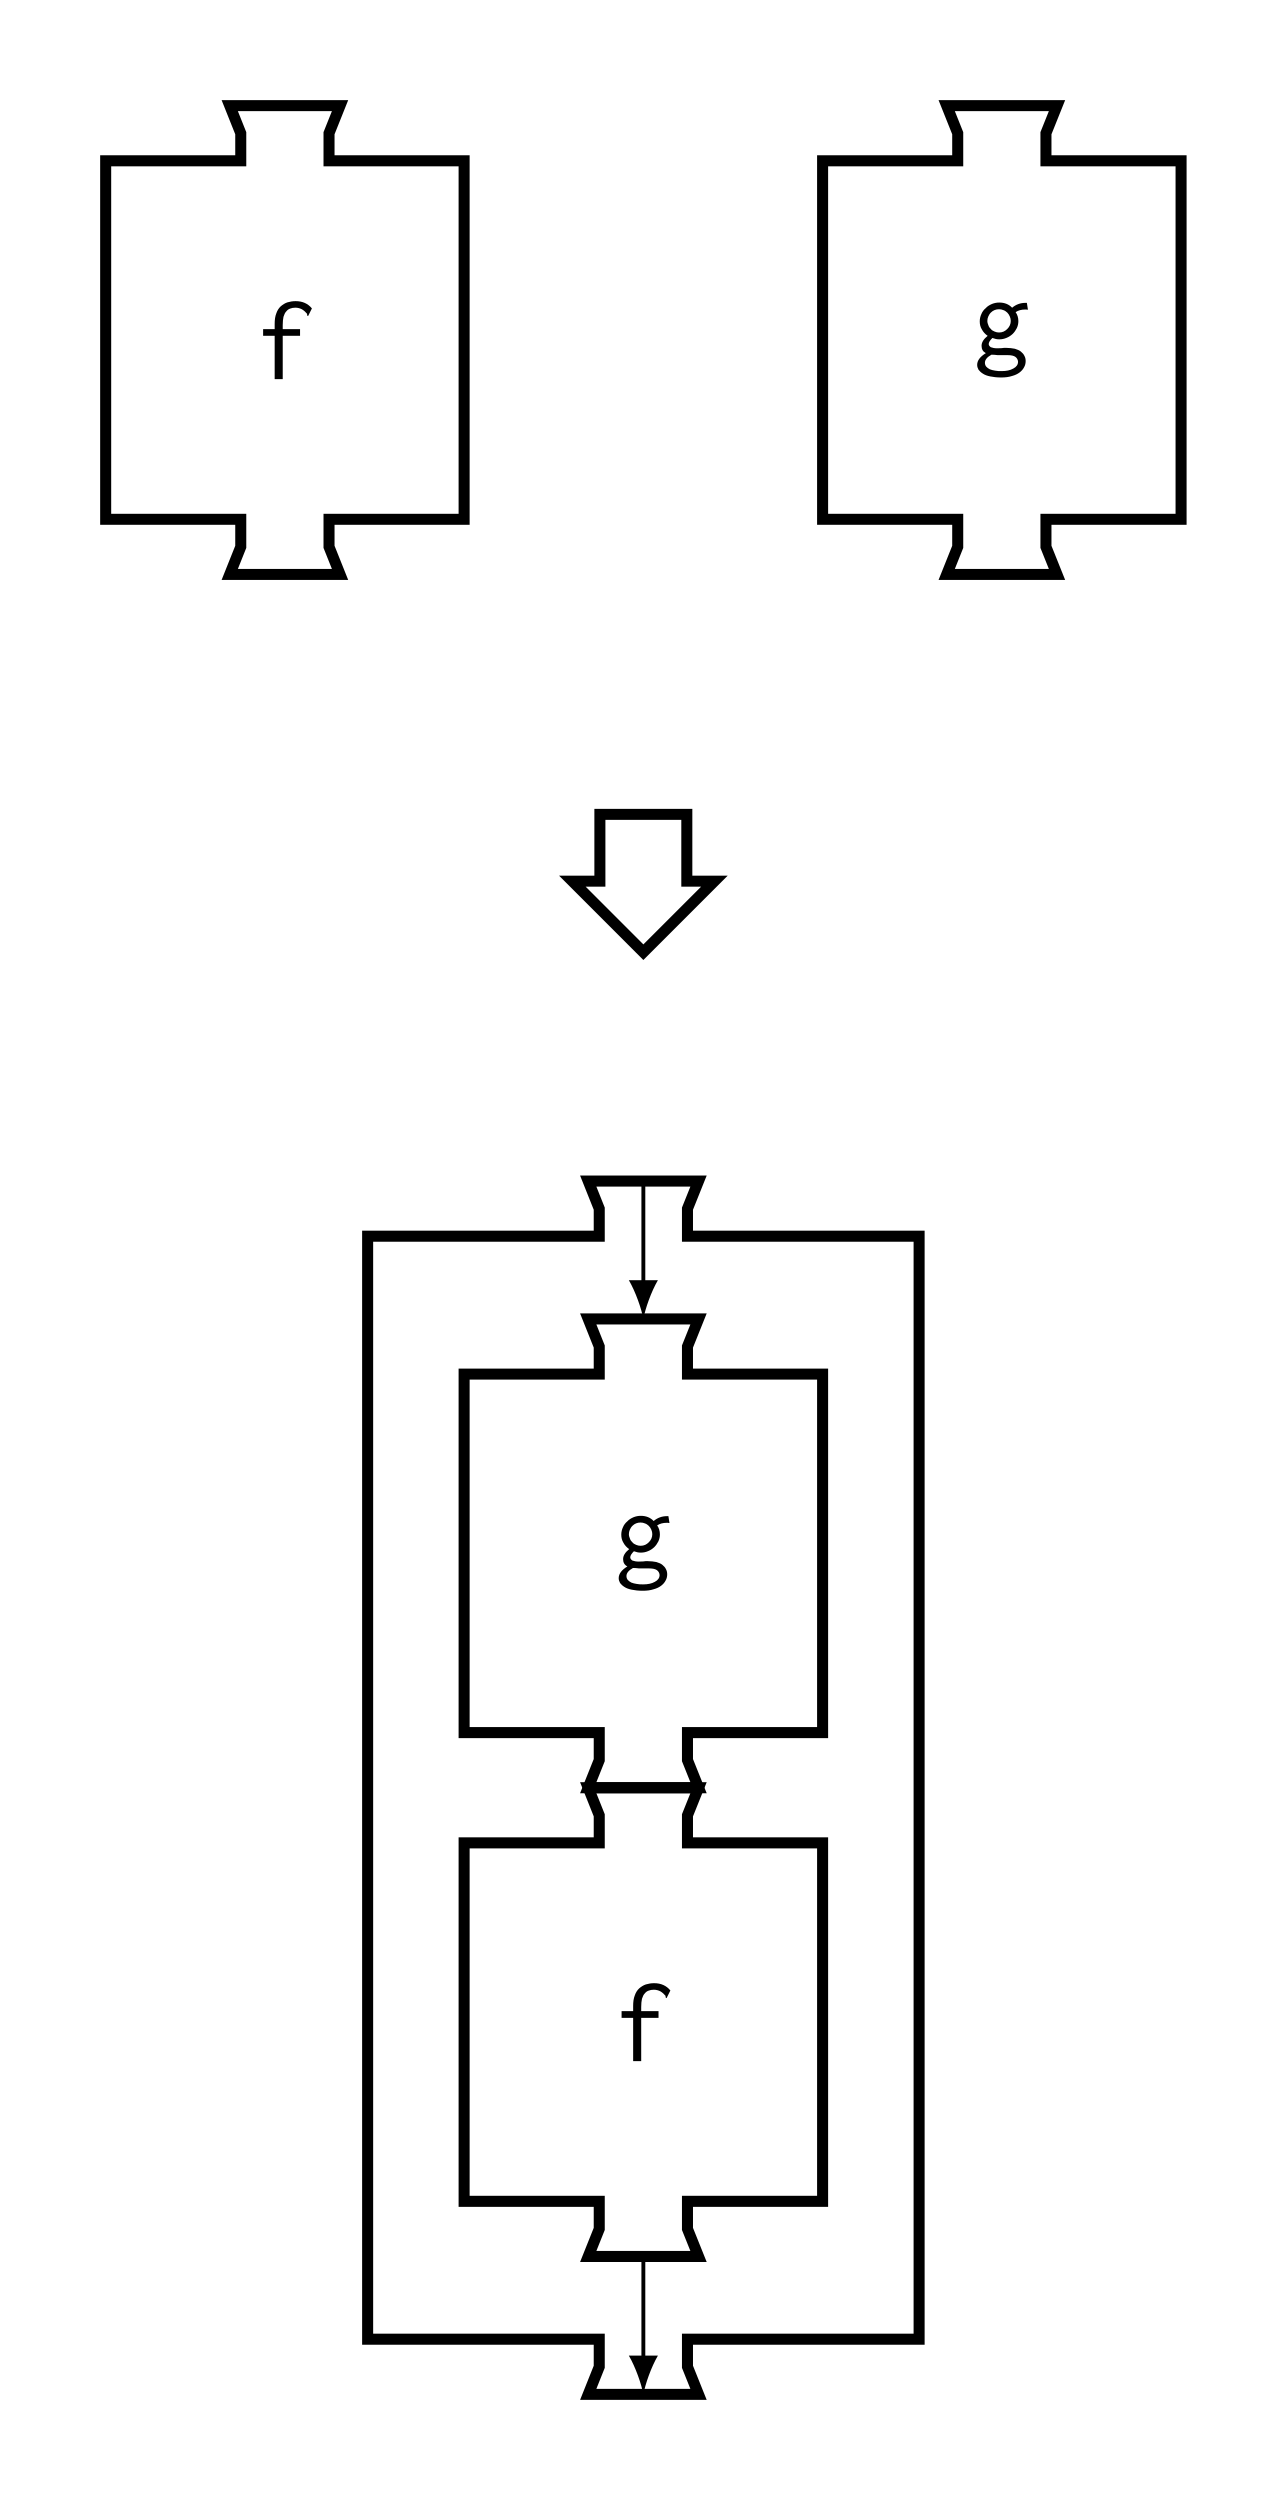
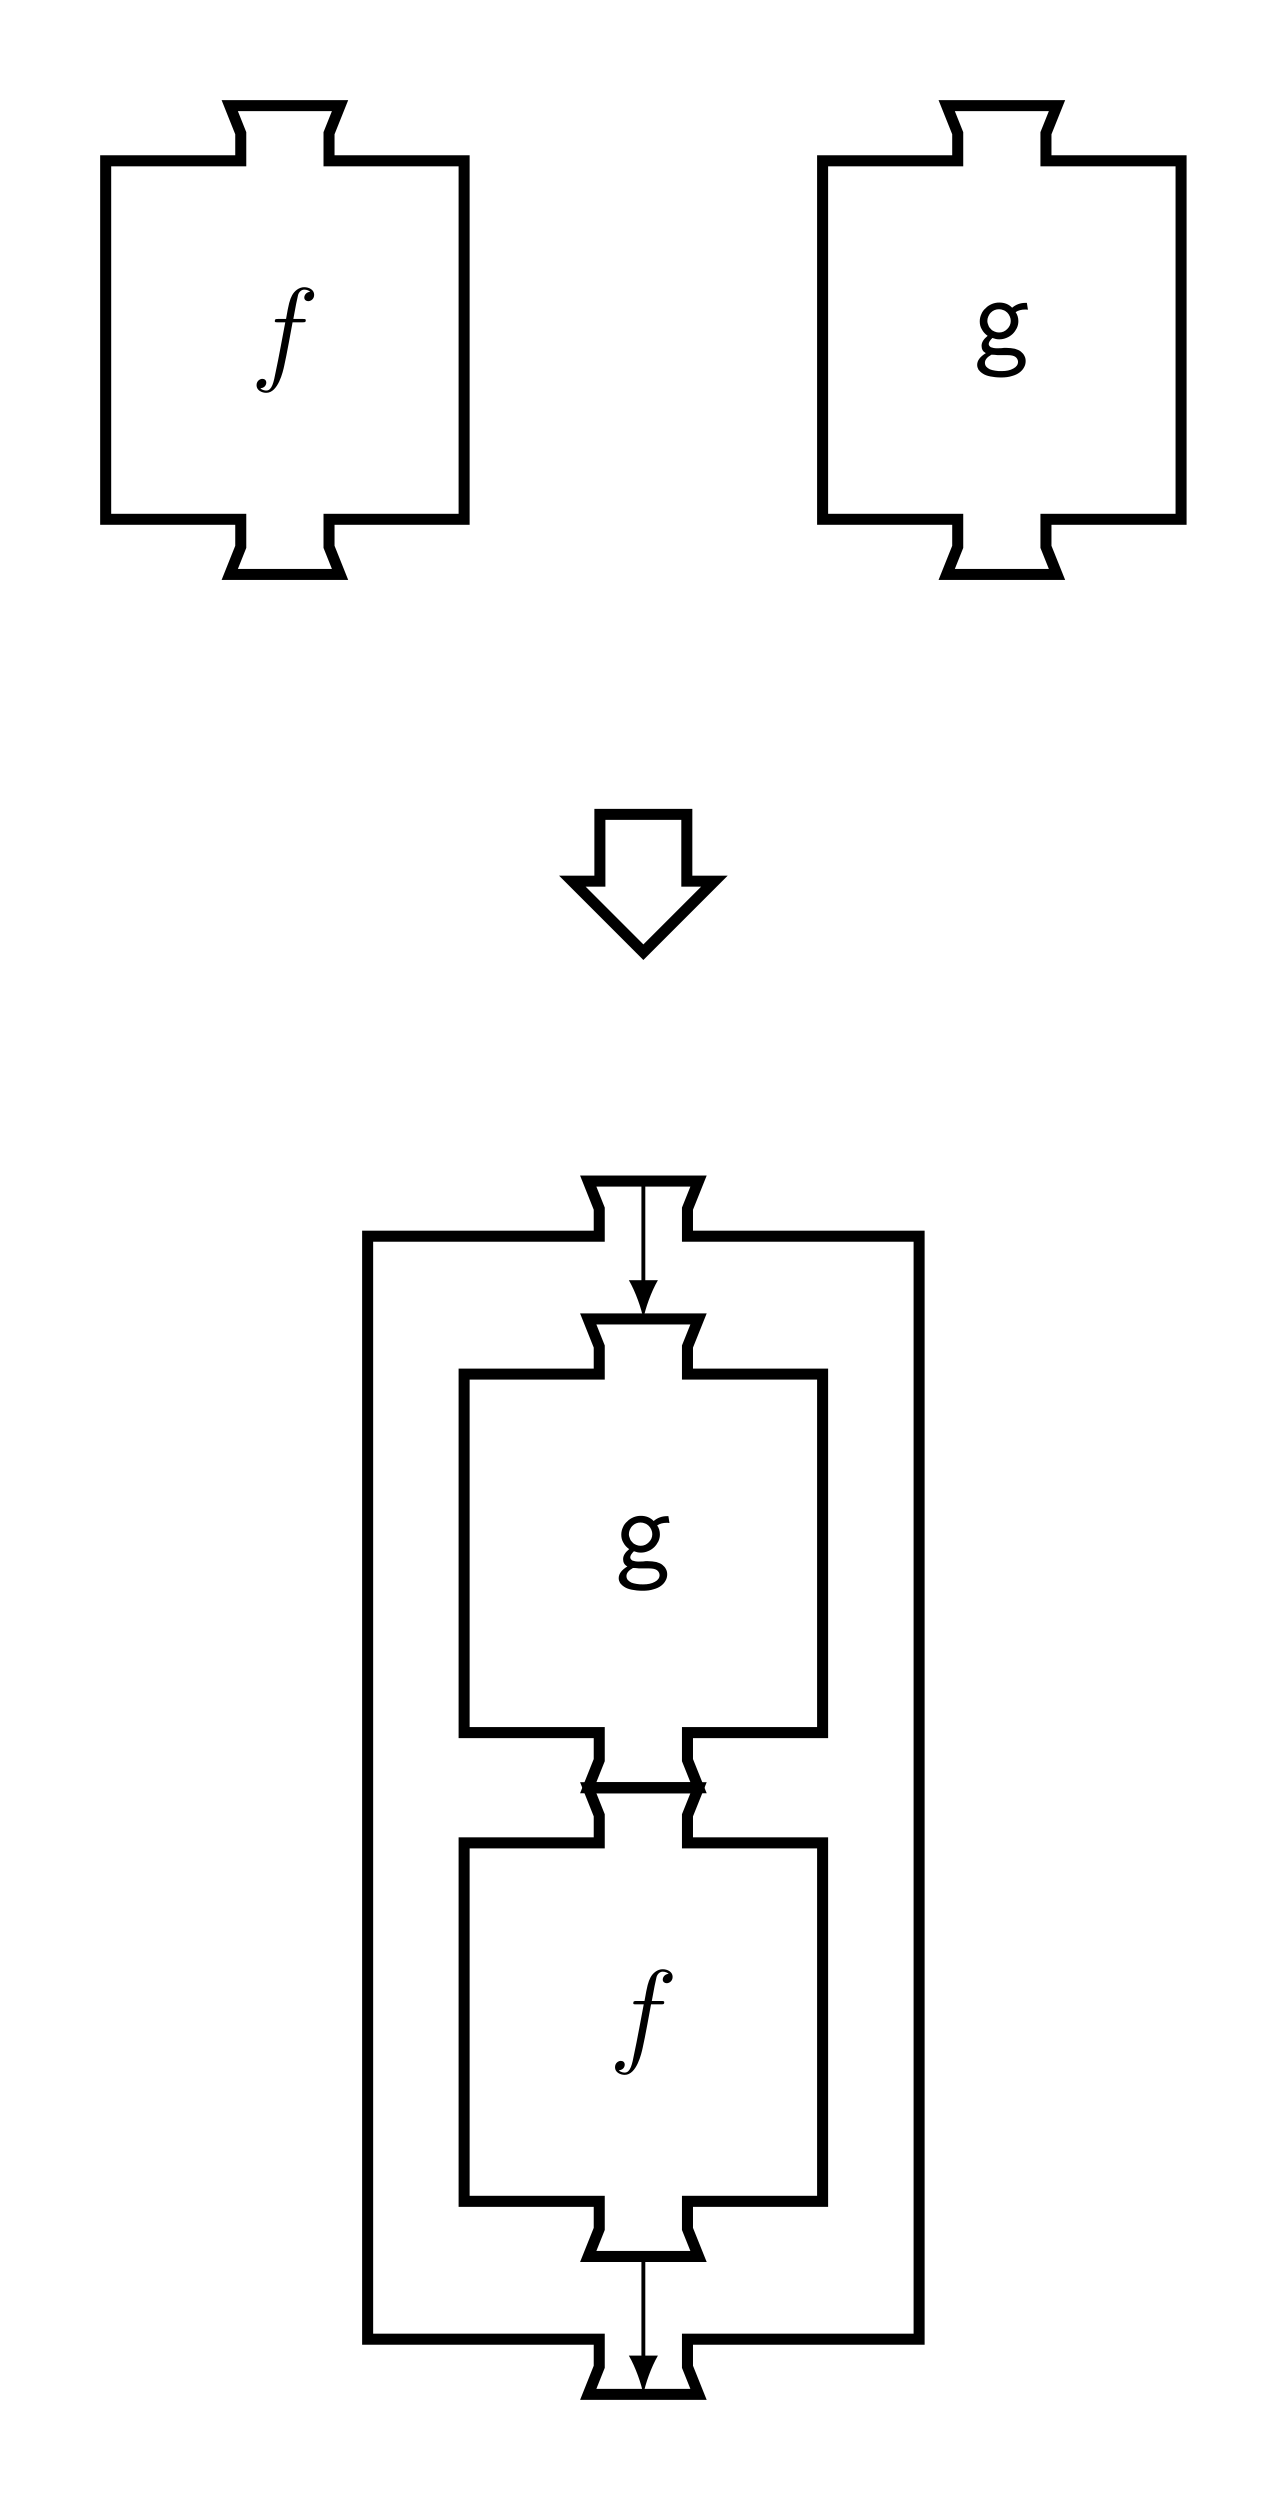
<svg xmlns="http://www.w3.org/2000/svg" xmlns:xlink="http://www.w3.org/1999/xlink" width="132.275pt" height="256.999pt" viewBox="0 0 132.275 256.999" version="1.1">
  <defs>
    <g>
      <symbol overflow="visible" id="glyph0-0">
        <path style="stroke:none;" d="" />
      </symbol>
      <symbol overflow="visible" id="glyph0-1">
-         <path style="stroke:none;" d="M 4.094 -8.016 C 3.797 -8.016 3.516 -7.969 3.25 -7.891 C 3 -7.812 2.766 -7.656 2.562 -7.484 C 2.359 -7.297 2.203 -7.047 2.109 -6.766 C 1.984 -6.453 1.938 -6.094 1.938 -5.672 L 1.938 -5.141 L 0.75 -5.141 L 0.75 -4.453 L 1.938 -4.453 L 1.938 0 L 2.766 0 L 2.766 -4.453 L 4.547 -4.453 L 4.547 -5.141 L 2.766 -5.141 L 2.766 -5.562 C 2.766 -5.891 2.797 -6.188 2.844 -6.406 C 2.922 -6.641 3 -6.828 3.125 -6.953 C 3.234 -7.094 3.375 -7.203 3.531 -7.25 C 3.688 -7.312 3.859 -7.344 4.062 -7.344 C 4.312 -7.344 4.547 -7.281 4.75 -7.172 C 4.953 -7.047 5.125 -6.891 5.266 -6.719 C 5.266 -6.688 5.281 -6.641 5.281 -6.578 C 5.281 -6.516 5.312 -6.484 5.375 -6.484 L 5.766 -7.266 C 5.359 -7.766 4.797 -8.016 4.094 -8.016 Z M 4.094 -8.016 " />
+         <path style="stroke:none;" d="M 5.328 -4.812 C 5.562 -4.812 5.672 -4.812 5.672 -5.031 C 5.672 -5.156 5.562 -5.156 5.359 -5.156 L 4.391 -5.156 C 4.609 -6.391 4.781 -7.234 4.875 -7.609 C 4.953 -7.906 5.203 -8.172 5.516 -8.172 C 5.766 -8.172 6.016 -8.062 6.125 -7.953 C 5.672 -7.906 5.516 -7.562 5.516 -7.359 C 5.516 -7.125 5.703 -6.984 5.922 -6.984 C 6.172 -6.984 6.531 -7.188 6.531 -7.641 C 6.531 -8.141 6.031 -8.422 5.5 -8.422 C 4.984 -8.422 4.484 -8.031 4.25 -7.562 C 4.031 -7.141 3.906 -6.719 3.641 -5.156 L 2.828 -5.156 C 2.609 -5.156 2.484 -5.156 2.484 -4.938 C 2.484 -4.812 2.562 -4.812 2.797 -4.812 L 3.562 -4.812 C 3.344 -3.688 2.859 -0.984 2.578 0.281 C 2.375 1.328 2.203 2.203 1.609 2.203 C 1.562 2.203 1.219 2.203 1 1.969 C 1.609 1.922 1.609 1.406 1.609 1.391 C 1.609 1.141 1.438 1 1.203 1 C 0.969 1 0.609 1.203 0.609 1.656 C 0.609 2.172 1.141 2.438 1.609 2.438 C 2.828 2.438 3.328 0.25 3.453 -0.344 C 3.672 -1.266 4.25 -4.453 4.312 -4.812 Z M 5.328 -4.812 " />
      </symbol>
-       <symbol overflow="visible" id="glyph0-2">
+       <symbol overflow="visible" id="glyph1-0">
+         <path style="stroke:none;" d="" />
+       </symbol>
+       <symbol overflow="visible" id="glyph1-1">
        <path style="stroke:none;" d="M 1.859 -4.609 C 2.094 -4.844 2.375 -4.953 2.703 -4.953 C 2.859 -4.953 3.016 -4.922 3.156 -4.859 C 3.312 -4.812 3.438 -4.703 3.547 -4.609 C 3.656 -4.5 3.75 -4.359 3.812 -4.203 C 3.875 -4.062 3.906 -3.906 3.906 -3.75 C 3.906 -3.594 3.875 -3.438 3.812 -3.297 C 3.75 -3.156 3.656 -3.031 3.547 -2.922 C 3.438 -2.812 3.312 -2.719 3.172 -2.656 C 3.031 -2.594 2.875 -2.562 2.703 -2.562 C 2.547 -2.562 2.391 -2.594 2.25 -2.656 C 2.094 -2.719 1.953 -2.797 1.859 -2.922 C 1.75 -3.016 1.656 -3.141 1.609 -3.297 C 1.547 -3.438 1.5 -3.594 1.5 -3.75 C 1.5 -3.906 1.531 -4.062 1.594 -4.203 C 1.656 -4.344 1.734 -4.484 1.859 -4.609 Z M 4.047 -5.109 C 3.703 -5.469 3.266 -5.641 2.719 -5.641 C 2.469 -5.641 2.219 -5.594 1.984 -5.5 C 1.734 -5.391 1.516 -5.266 1.344 -5.078 C 1.141 -4.906 0.984 -4.703 0.891 -4.469 C 0.781 -4.234 0.719 -3.984 0.719 -3.703 C 0.719 -3.406 0.781 -3.125 0.938 -2.875 C 1.078 -2.609 1.281 -2.391 1.531 -2.219 C 1.109 -1.875 0.906 -1.547 0.906 -1.188 C 0.906 -0.844 1.047 -0.594 1.344 -0.438 C 0.75 -0.078 0.453 0.328 0.453 0.766 C 0.453 0.938 0.5 1.094 0.594 1.266 C 0.703 1.406 0.844 1.547 1.047 1.672 C 1.234 1.797 1.484 1.891 1.797 1.953 C 2.109 2.016 2.484 2.062 2.922 2.062 C 3.344 2.062 3.719 2.016 4.047 1.906 C 4.344 1.828 4.609 1.703 4.812 1.547 C 5.016 1.391 5.172 1.219 5.281 1 C 5.391 0.812 5.438 0.594 5.438 0.375 C 5.438 0.188 5.406 0.016 5.312 -0.156 C 5.234 -0.328 5.109 -0.469 4.953 -0.594 C 4.812 -0.719 4.594 -0.812 4.328 -0.891 C 4.078 -0.938 3.766 -0.984 3.406 -0.984 C 3.281 -0.984 3.125 -0.984 2.969 -0.953 C 2.828 -0.953 2.672 -0.938 2.516 -0.938 C 2.234 -0.938 2.031 -0.984 1.859 -1.047 C 1.719 -1.141 1.641 -1.25 1.641 -1.375 C 1.641 -1.547 1.766 -1.75 2.016 -2 C 2.266 -1.906 2.484 -1.859 2.719 -1.859 C 2.984 -1.859 3.234 -1.906 3.484 -2.016 C 3.719 -2.109 3.922 -2.25 4.109 -2.422 C 4.281 -2.594 4.422 -2.797 4.531 -3.016 C 4.641 -3.25 4.688 -3.484 4.688 -3.734 C 4.688 -4.078 4.594 -4.391 4.406 -4.656 C 4.688 -4.844 5.016 -4.922 5.359 -4.922 C 5.422 -4.922 5.469 -4.922 5.516 -4.922 C 5.562 -4.906 5.625 -4.906 5.672 -4.906 L 5.562 -5.609 L 5.422 -5.609 C 4.891 -5.609 4.438 -5.438 4.047 -5.109 Z M 1.922 -0.281 C 2.109 -0.281 2.312 -0.266 2.562 -0.234 C 2.797 -0.234 3.078 -0.234 3.375 -0.234 C 3.406 -0.234 3.453 -0.234 3.484 -0.234 C 3.531 -0.234 3.578 -0.234 3.609 -0.234 C 3.953 -0.234 4.219 -0.172 4.375 -0.062 C 4.547 0.062 4.641 0.234 4.656 0.438 C 4.656 0.734 4.5 0.969 4.172 1.141 C 3.844 1.328 3.453 1.406 2.969 1.406 C 2.734 1.406 2.516 1.406 2.297 1.359 C 2.094 1.328 1.906 1.281 1.75 1.219 C 1.609 1.141 1.469 1.047 1.391 0.953 C 1.297 0.844 1.25 0.703 1.25 0.547 C 1.25 0.25 1.469 -0.031 1.922 -0.281 Z M 1.922 -0.281 " />
      </symbol>
    </g>
    <clipPath id="clip1">
      <path d="M 0 0 L 132.273 0 L 132.273 257 L 0 257 Z M 0 0 " />
    </clipPath>
    <clipPath id="clip2">
      <path d="M 68 0 L 132.273 0 L 132.273 76 L 68 76 Z M 68 0 " />
    </clipPath>
  </defs>
  <g id="surface1">
    <g clip-path="url(#clip1)" clip-rule="nonzero">
      <path style=" stroke:none;fill-rule:nonzero;fill:rgb(100%,100%,100%);fill-opacity:1;" d="M 0 257 L 0 0 L 132.277 0 L 132.277 257 Z M 0 257 " />
    </g>
    <path style="fill:none;stroke-width:1.134;stroke-linecap:butt;stroke-linejoin:miter;stroke:rgb(0%,0%,0%);stroke-opacity:1;stroke-miterlimit:10;" d="M -18.424 -18.427 L -18.424 18.425 L -4.537 18.425 L -4.537 21.261 L -5.67 24.097 L 5.67 24.097 L 4.537 21.261 L 4.537 18.425 L 18.424 18.425 L 18.424 -18.427 L 4.537 -18.427 L 4.537 -21.259 L 5.67 -24.095 L -5.67 -24.095 L -4.537 -21.259 L -4.537 -18.427 Z M -18.424 -18.427 " transform="matrix(1,0,0,-1,29.287,34.956)" />
    <g style="fill:rgb(0%,0%,0%);fill-opacity:1;">
-       <use xlink:href="#glyph0-1" x="26.298" y="38.973" />
+       <use xlink:href="#glyph0-1" x="25.764" y="37.945" />
    </g>
    <g clip-path="url(#clip2)" clip-rule="nonzero">
      <path style="fill:none;stroke-width:1.134;stroke-linecap:butt;stroke-linejoin:miter;stroke:rgb(0%,0%,0%);stroke-opacity:1;stroke-miterlimit:10;" d="M 55.276 -18.427 L 55.276 18.425 L 69.166 18.425 L 69.166 21.261 L 68.033 24.097 L 79.373 24.097 L 78.236 21.261 L 78.236 18.425 L 92.127 18.425 L 92.127 -18.427 L 78.236 -18.427 L 78.236 -21.259 L 79.373 -24.095 L 68.033 -24.095 L 69.166 -21.259 L 69.166 -18.427 Z M 55.276 -18.427 " transform="matrix(1,0,0,-1,29.287,34.956)" />
    </g>
    <g style="fill:rgb(0%,0%,0%);fill-opacity:1;">
-       <use xlink:href="#glyph0-2" x="99.999" y="36.743" />
+       <use xlink:href="#glyph1-1" x="99.999" y="36.743" />
    </g>
    <path style="fill:none;stroke-width:1.134;stroke-linecap:butt;stroke-linejoin:miter;stroke:rgb(0%,0%,0%);stroke-opacity:1;stroke-miterlimit:10;" d="M 36.85 -62.931 L 44.154 -55.626 L 41.318 -55.626 L 41.318 -48.759 L 32.381 -48.759 L 32.381 -55.626 L 29.549 -55.626 Z M 36.85 -62.931 " transform="matrix(1,0,0,-1,29.287,34.956)" />
    <path style="fill:none;stroke-width:1.134;stroke-linecap:butt;stroke-linejoin:miter;stroke:rgb(0%,0%,0%);stroke-opacity:1;stroke-miterlimit:10;" d="M 8.506 -205.513 L 8.506 -92.126 L 32.315 -92.126 L 32.315 -89.294 L 31.182 -86.458 L 42.522 -86.458 L 41.385 -89.294 L 41.385 -92.126 L 65.197 -92.126 L 65.197 -205.513 L 41.385 -205.513 L 41.385 -208.349 L 42.522 -211.185 L 31.182 -211.185 L 32.315 -208.349 L 32.315 -205.513 Z M 8.506 -205.513 " transform="matrix(1,0,0,-1,29.287,34.956)" />
    <path style="fill:none;stroke-width:1.134;stroke-linecap:butt;stroke-linejoin:miter;stroke:rgb(0%,0%,0%);stroke-opacity:1;stroke-miterlimit:10;" d="M 18.424 -143.153 L 18.424 -106.302 L 32.315 -106.302 L 32.315 -103.466 L 31.182 -100.63 L 42.522 -100.63 L 41.385 -103.466 L 41.385 -106.302 L 55.276 -106.302 L 55.276 -143.153 L 41.385 -143.153 L 41.385 -145.985 L 42.522 -148.821 L 31.182 -148.821 L 32.315 -145.985 L 32.315 -143.153 Z M 18.424 -143.153 " transform="matrix(1,0,0,-1,29.287,34.956)" />
    <g style="fill:rgb(0%,0%,0%);fill-opacity:1;">
-       <use xlink:href="#glyph0-2" x="63.149" y="161.468" />
+       <use xlink:href="#glyph1-1" x="63.149" y="161.468" />
    </g>
    <path style="fill:none;stroke-width:1.134;stroke-linecap:butt;stroke-linejoin:miter;stroke:rgb(0%,0%,0%);stroke-opacity:1;stroke-miterlimit:10;" d="M 18.424 -191.341 L 18.424 -154.489 L 32.315 -154.489 L 32.315 -151.657 L 31.182 -148.821 L 42.522 -148.821 L 41.385 -151.657 L 41.385 -154.489 L 55.276 -154.489 L 55.276 -191.341 L 41.385 -191.341 L 41.385 -194.177 L 42.522 -197.009 L 31.182 -197.009 L 32.315 -194.177 L 32.315 -191.341 Z M 18.424 -191.341 " transform="matrix(1,0,0,-1,29.287,34.956)" />
    <g style="fill:rgb(0%,0%,0%);fill-opacity:1;">
-       <use xlink:href="#glyph0-1" x="63.149" y="211.887" />
+       <use xlink:href="#glyph0-1" x="62.614" y="210.858" />
    </g>
    <path style="fill:none;stroke-width:0.399;stroke-linecap:butt;stroke-linejoin:miter;stroke:rgb(0%,0%,0%);stroke-opacity:1;stroke-miterlimit:10;" d="M 36.85 -86.458 L 36.85 -97.044 " transform="matrix(1,0,0,-1,29.287,34.956)" />
    <path style=" stroke:none;fill-rule:nonzero;fill:rgb(0%,0%,0%);fill-opacity:1;" d="M 66.137 135.586 C 66.336 134.523 66.934 132.797 67.633 131.602 L 64.645 131.602 C 65.34 132.797 65.938 134.523 66.137 135.586 " />
    <path style="fill:none;stroke-width:0.399;stroke-linecap:butt;stroke-linejoin:miter;stroke:rgb(0%,0%,0%);stroke-opacity:1;stroke-miterlimit:10;" d="M 36.85 -197.009 L 36.85 -207.599 " transform="matrix(1,0,0,-1,29.287,34.956)" />
    <path style=" stroke:none;fill-rule:nonzero;fill:rgb(0%,0%,0%);fill-opacity:1;" d="M 66.137 246.141 C 66.336 245.078 66.934 243.352 67.633 242.156 L 64.645 242.156 C 65.34 243.352 65.938 245.078 66.137 246.141 " />
  </g>
</svg>
